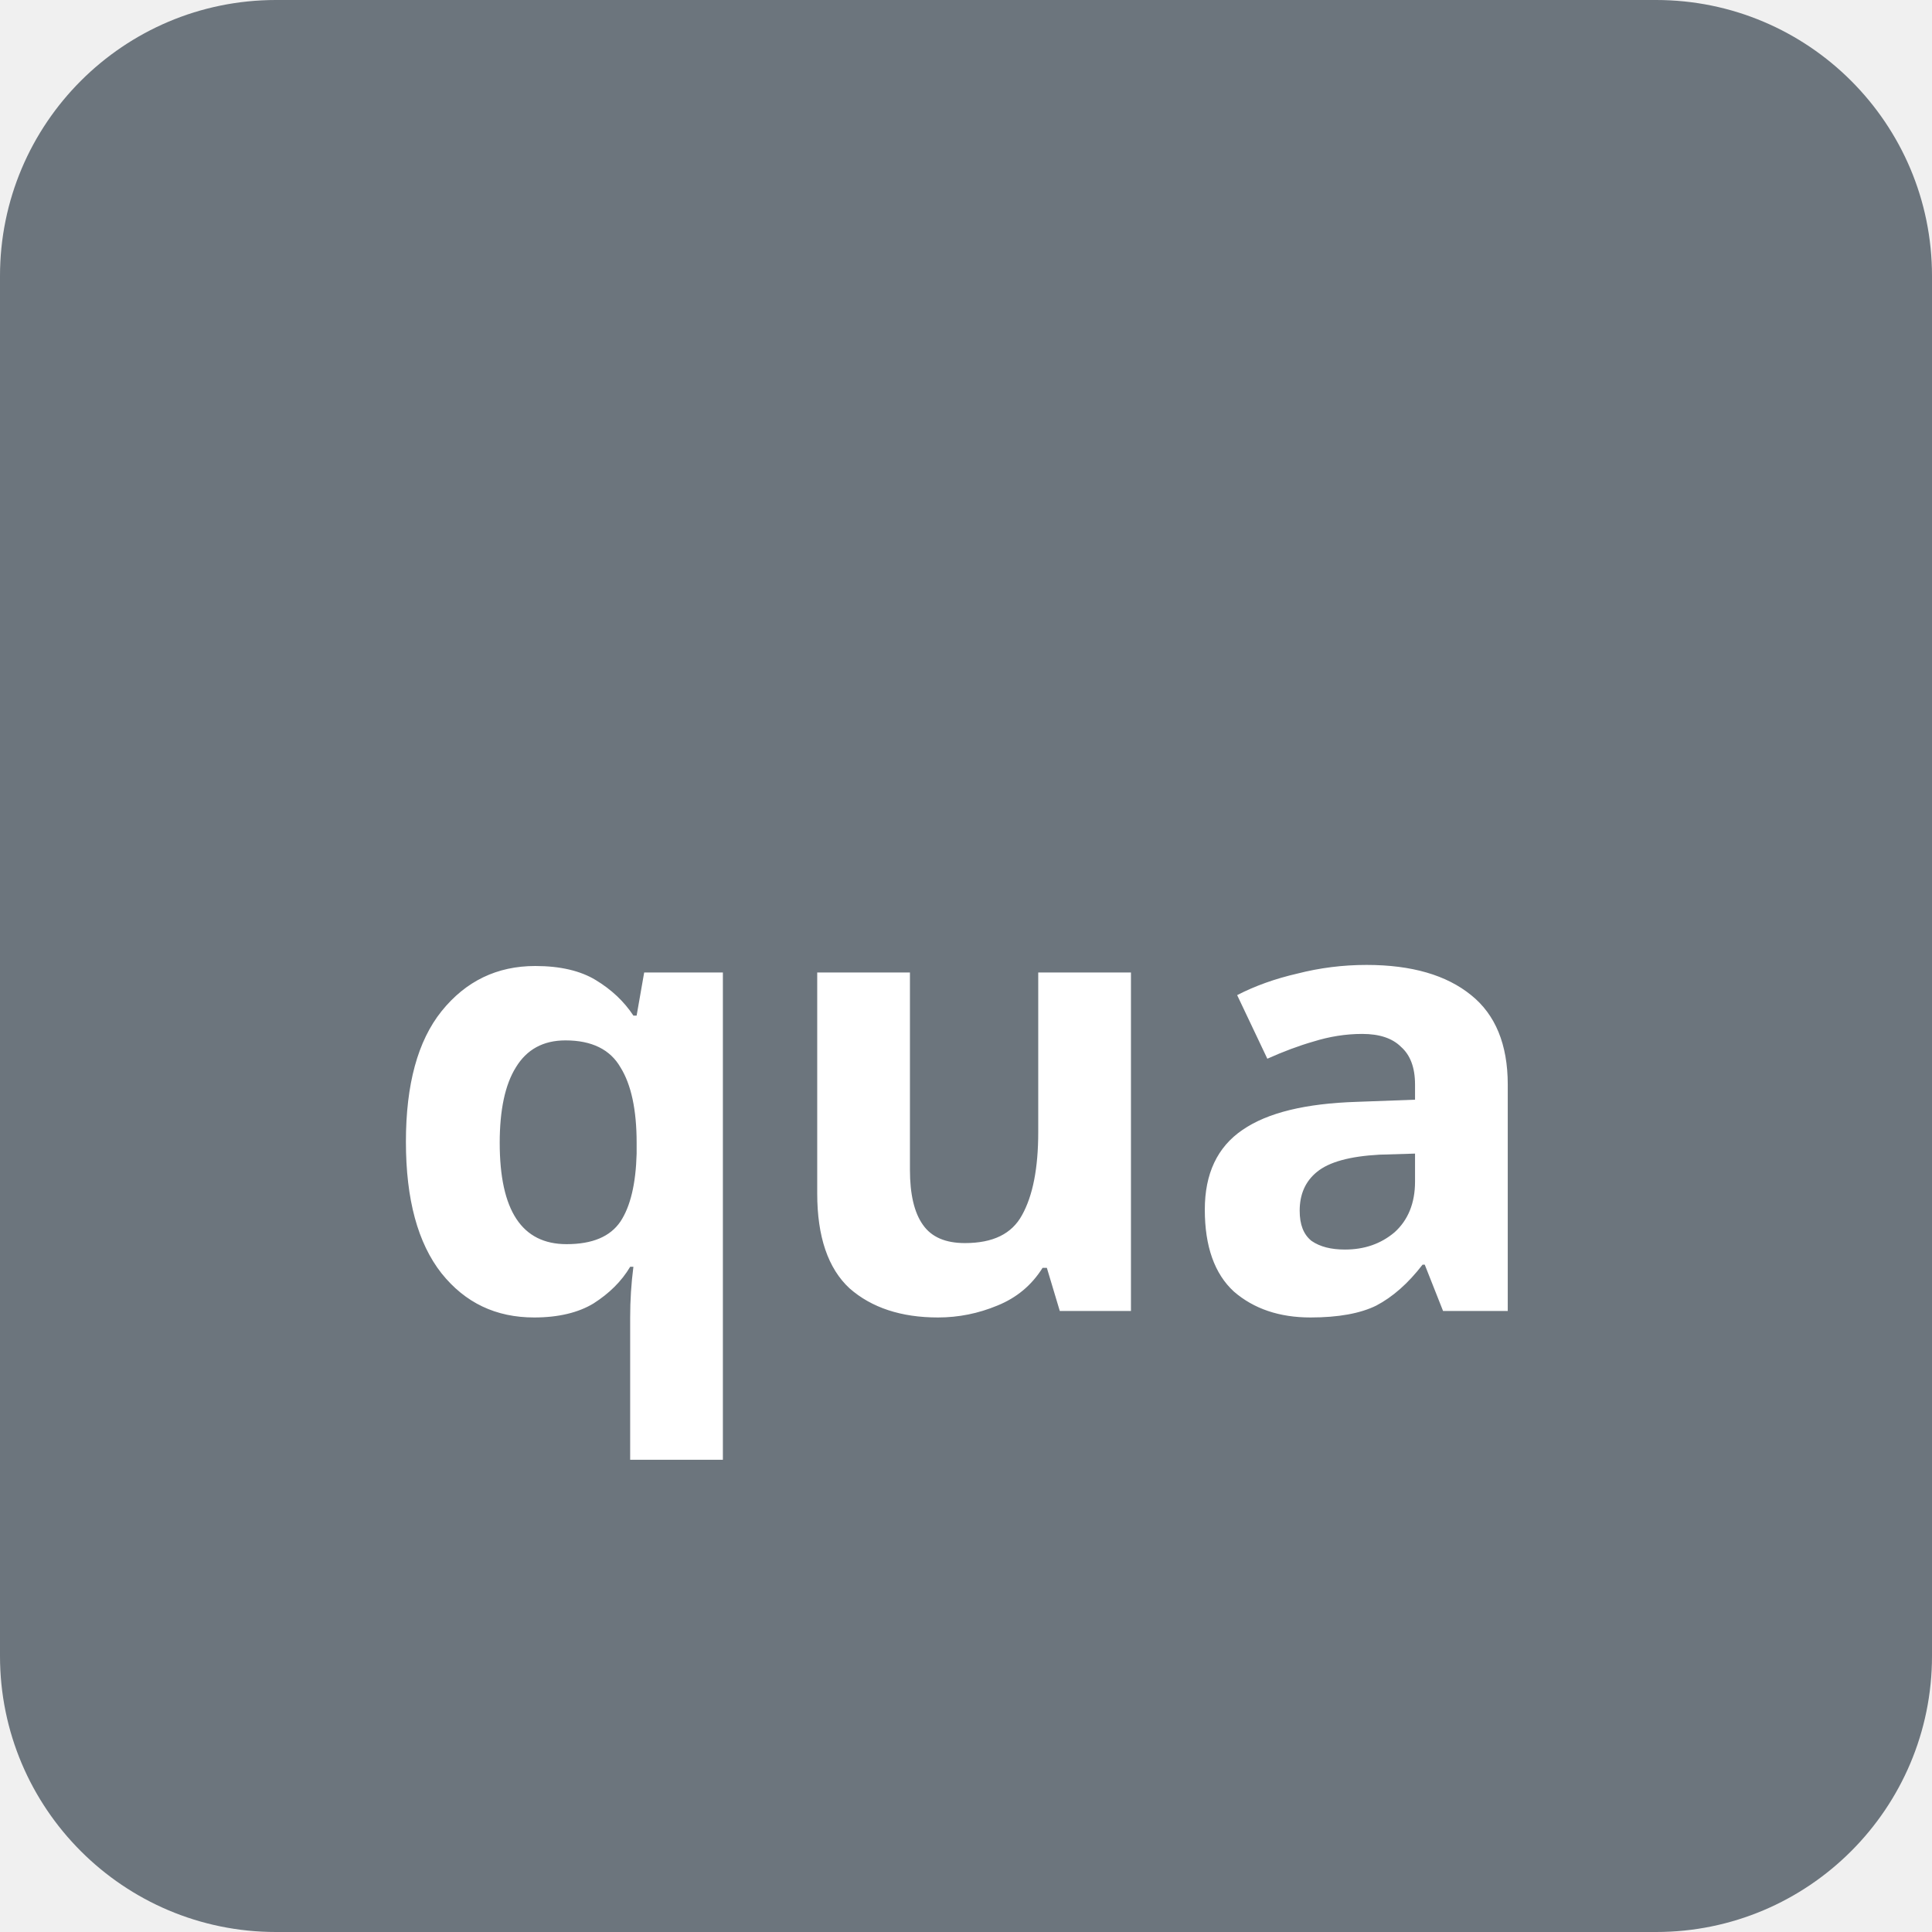
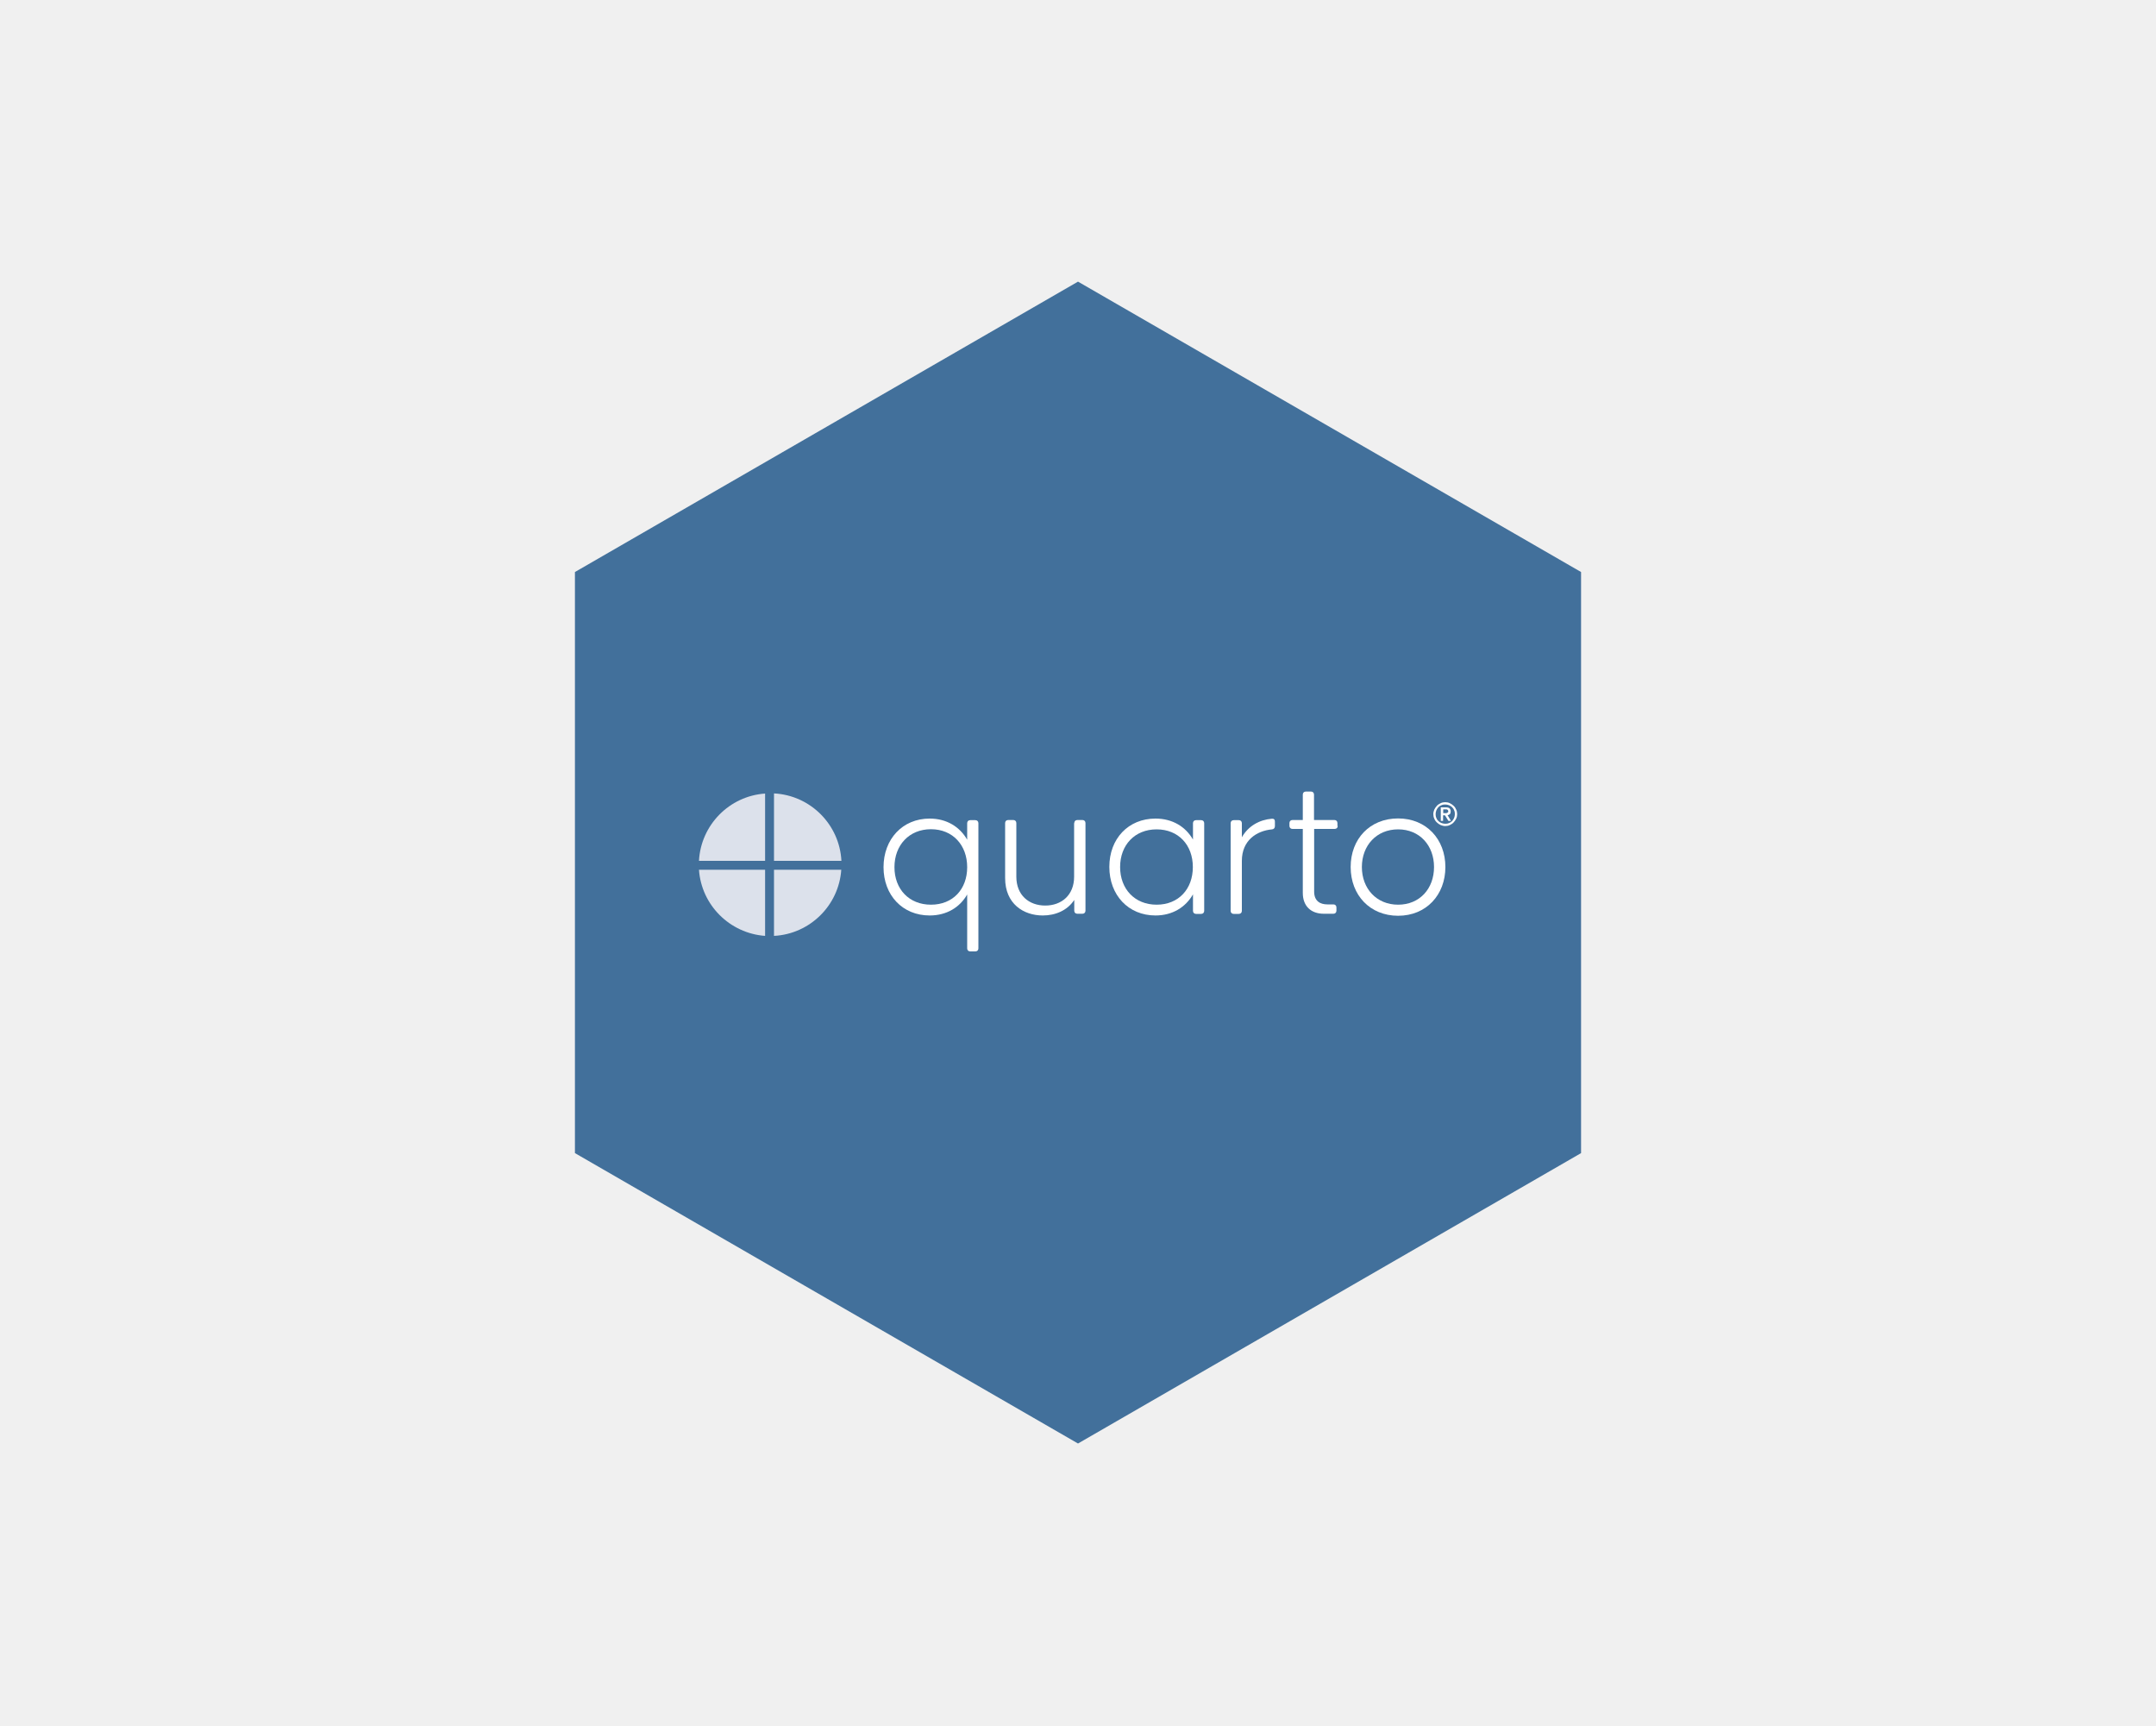
- <svg xmlns="http://www.w3.org/2000/svg" viewBox="0 0 28 28">
-   <rect width="28" height="28" rx="4" fill="#6c757d" />
-   <text x="14" y="19" text-anchor="middle" font-family="sans-serif" font-size="9" font-weight="bold" fill="#fff">qua</text>
+ <svg xmlns="http://www.w3.org/2000/svg" id="a" viewBox="0 0 150 120">
+   <g id="b">
+     <polygon points="110 39.79 75 19.59 40 39.79 40 80.21 75 100.41 110 80.21 110 39.79" style="fill:#42709b;" />
+     <path d="M53.23,59.88v-4.68c-2.49.17-4.47,2.19-4.6,4.68h4.6Z" style="fill:#dce1eb; fill-rule:evenodd;" />
+     <path d="M53.85,59.88h4.69c-.13-2.53-2.16-4.56-4.69-4.69v4.69h0Z" style="fill:#dce1eb; fill-rule:evenodd;" />
+     <path d="M53.23,60.5h-4.6c.17,2.46,2.14,4.42,4.6,4.6v-4.6Z" style="fill:#dce1eb; fill-rule:evenodd;" />
+     <path d="M53.85,60.5v4.6c2.5-.13,4.51-2.12,4.68-4.6h-4.68Z" style="fill:#dce1eb; fill-rule:evenodd;" />
+     <path d="M100.23,57.1h.17v-.39h.13l.24.39h.18l-.24-.4c.06,0,.12-.03.16-.07.04-.04.06-.1.06-.19,0-.09-.03-.16-.08-.21-.05-.05-.14-.07-.25-.07h-.36v.94ZM100.41,56.3h.13s.05,0,.08,0,.05,0,.07.02c.02,0,.04.02.05.04s.02.04.02.07,0,.06-.02.07-.03.03-.05.04c-.02,0-.04.01-.07.02s-.05,0-.08,0h-.13v-.26ZM99.79,56.95c.04.1.1.19.18.26.07.07.16.13.26.18.1.04.21.07.32.07s.22-.02.32-.07.19-.1.26-.18c.07-.07.13-.16.18-.26s.07-.21.07-.32-.02-.22-.07-.32c-.04-.1-.1-.19-.18-.26-.07-.07-.16-.13-.26-.18s-.21-.07-.32-.07-.22.02-.32.07-.19.1-.26.18-.13.16-.18.26c-.04.1-.07.21-.07.32,0,.11.02.22.07.32ZM99.93,56.37c.04-.08.08-.16.14-.22.06-.06.13-.11.22-.14.08-.04.17-.05.26-.05s.18.02.26.05.16.08.22.14.11.13.14.22c.04.08.05.17.05.26s-.02.18-.05.26c-.04.08-.08.16-.14.22-.06.06-.13.11-.22.14-.08.04-.17.05-.26.05s-.18-.02-.26-.05-.16-.08-.22-.14-.11-.13-.14-.22c-.04-.08-.05-.17-.05-.26s.02-.18.05-.26Z" style="fill:#fff;" />
+     <path d="M67.29,57.25v1.16c-.51-.89-1.42-1.47-2.61-1.47-1.89,0-3.21,1.43-3.21,3.38s1.32,3.36,3.21,3.36c1.19,0,2.1-.57,2.61-1.46v3.75c0,.13.09.21.21.21h.36c.13,0,.21-.09.21-.21v-8.71c0-.13-.09-.21-.21-.21h-.36c-.13,0-.21.09-.21.21ZM64.77,62.93c-1.52,0-2.54-1.08-2.54-2.61s1.02-2.64,2.54-2.64,2.52,1.11,2.52,2.64c0,1.53-.99,2.61-2.52,2.61Z" style="fill:#fff;" />
+     <path d="M74.73,57.25v3.73c0,1.29-.88,2.01-2.01,2.01s-2.01-.72-2.01-2.01v-3.73c0-.13-.09-.21-.21-.21h-.36c-.13,0-.21.09-.21.21v3.83c0,1.79,1.28,2.6,2.62,2.6.87,0,1.7-.34,2.19-1.08v.75c0,.13.09.21.21.21h.36c.13,0,.21-.09.21-.21v-6.1c0-.13-.09-.21-.21-.21h-.36c-.13,0-.21.09-.21.22Z" style="fill:#fff;" />
+     <path d="M83,57.25v1.15c-.51-.89-1.42-1.46-2.61-1.46-1.89,0-3.21,1.4-3.21,3.36s1.32,3.38,3.21,3.38c1.19,0,2.1-.58,2.61-1.47v1.15c0,.13.09.21.21.21h.36c.13,0,.21-.09.21-.21v-6.1c0-.13-.09-.21-.21-.21h-.36c-.13,0-.21.09-.21.21ZM80.47,62.93c-1.52,0-2.54-1.09-2.54-2.62s1.02-2.62,2.54-2.62,2.52,1.09,2.52,2.62-.99,2.62-2.52,2.62Z" style="fill:#fff;" />
+     <path d="M86.4,58.25v-.99c0-.13-.09-.21-.21-.21h-.36c-.13,0-.21.09-.21.21v6.1c0,.13.09.21.21.21h.36c.13,0,.21-.09.21-.21v-3.48c0-1.42,1.02-2.09,2.1-2.19.13-.01.2-.1.2-.23v-.31c0-.14-.07-.21-.21-.2-.86.07-1.64.5-2.09,1.29Z" style="fill:#fff;" />
+     <path d="M93.05,57.45v-.2c0-.13-.09-.21-.21-.21h-1.42v-1.77c0-.13-.09-.21-.21-.21h-.36c-.13,0-.21.09-.21.21v1.77h-.72c-.13,0-.21.09-.21.21v.2c0,.13.09.21.21.21h.72v4.45c0,.92.57,1.45,1.46,1.45h.67c.13,0,.21-.09.21-.21v-.23c0-.13-.09-.21-.21-.21h-.42c-.5,0-.92-.23-.92-.89v-4.36h1.42c.14,0,.22-.08.22-.21Z" style="fill:#fff;" />
+     <path d="M97.27,63.7c1.96,0,3.29-1.45,3.29-3.39s-1.33-3.38-3.29-3.38-3.3,1.42-3.3,3.38,1.35,3.39,3.3,3.39ZM97.27,62.93c-1.5,0-2.52-1.12-2.52-2.62s1.02-2.62,2.52-2.62,2.5,1.12,2.5,2.62c0,1.5-.99,2.62-2.5,2.62Z" style="fill:#fff;" />
+   </g>
</svg>
